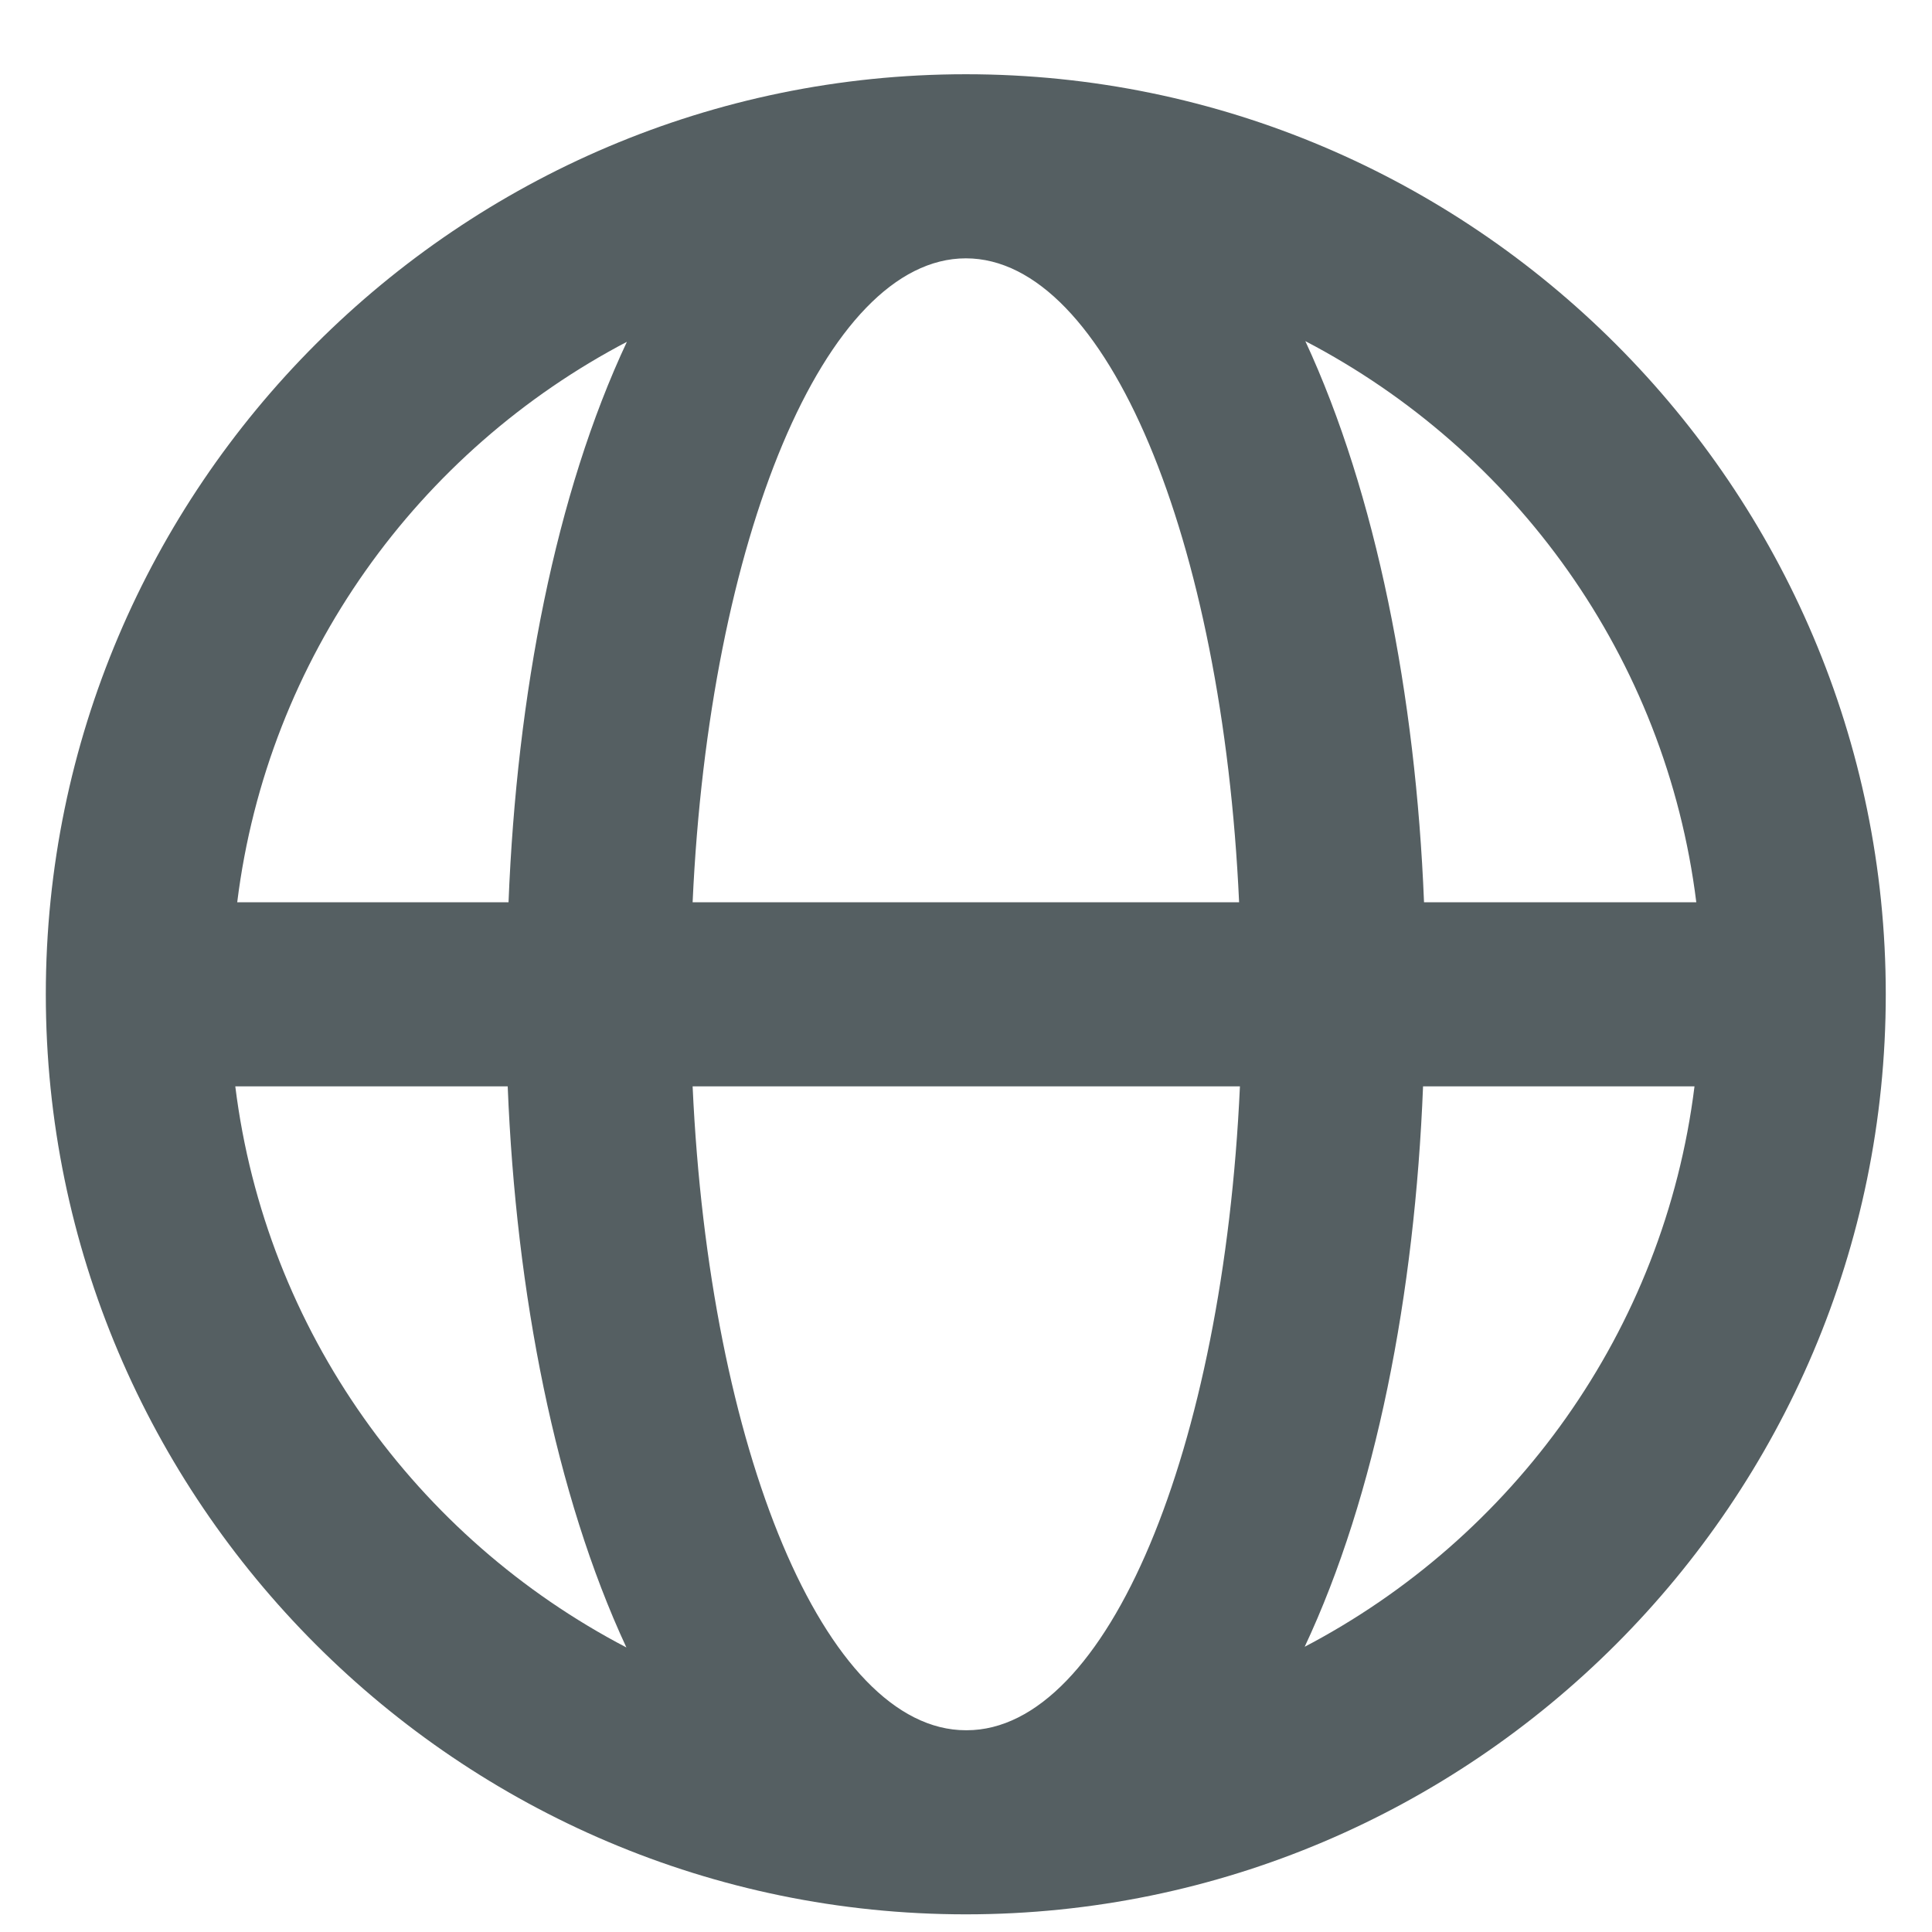
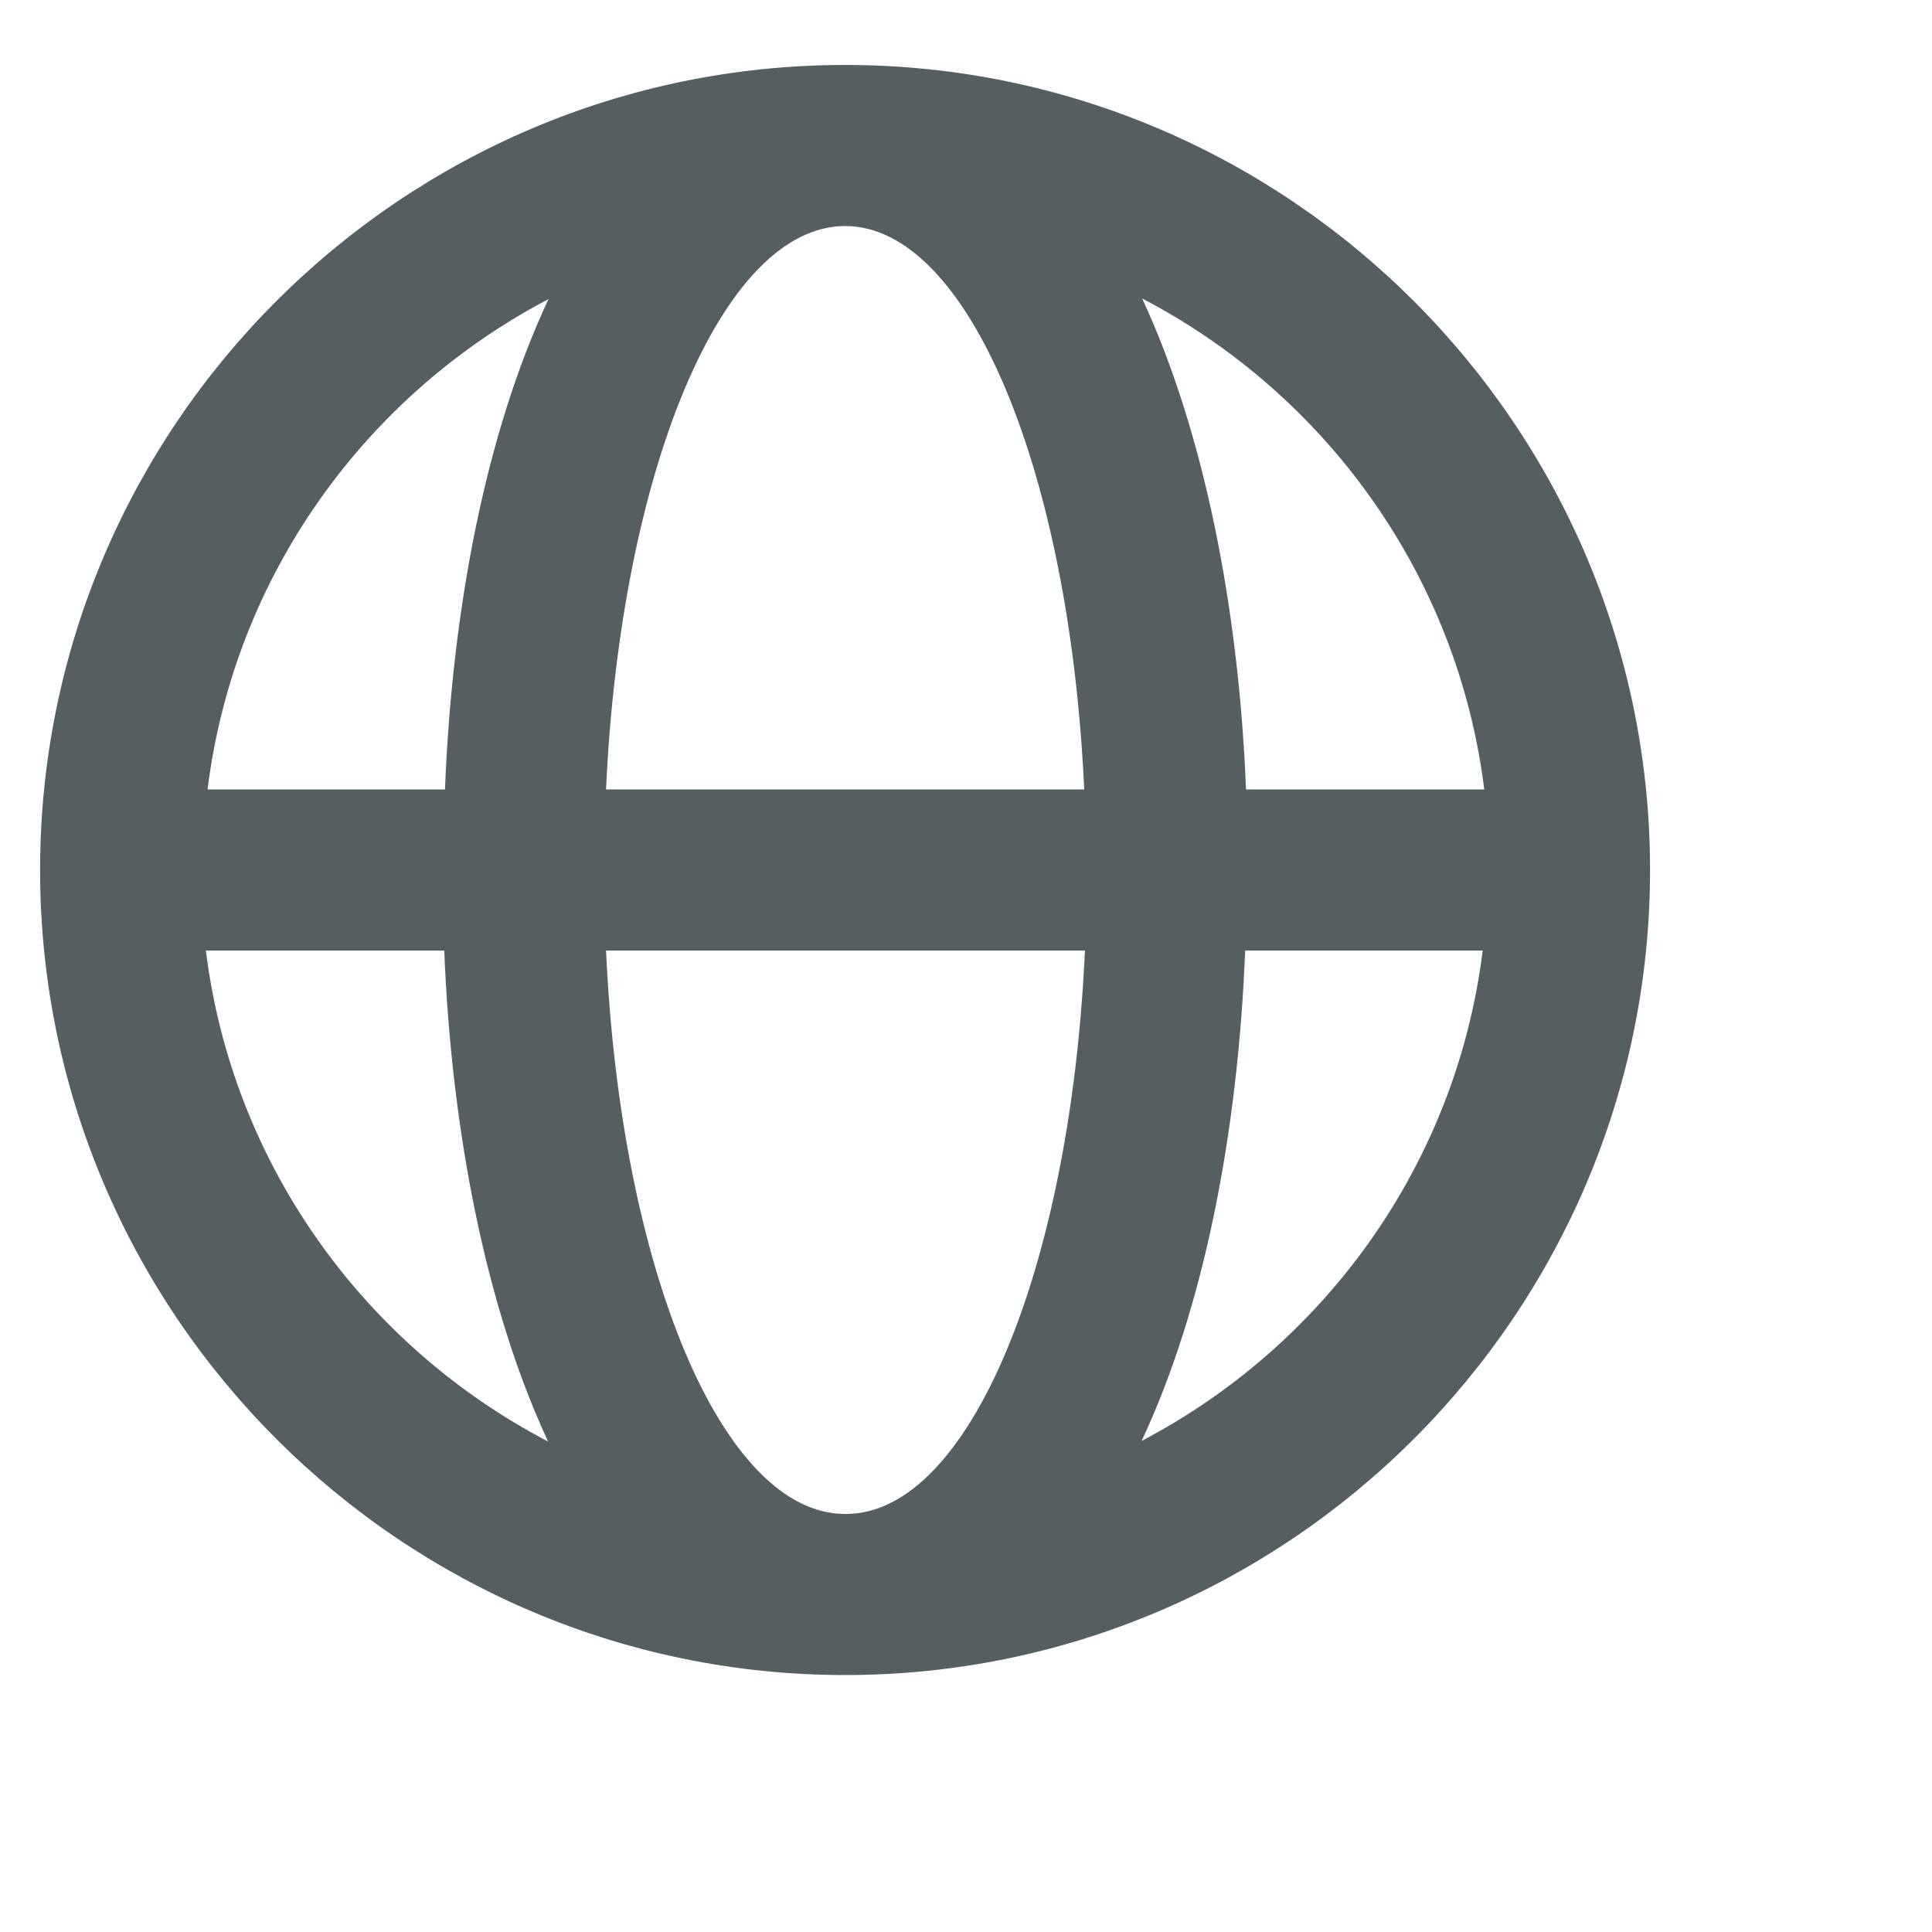
- <svg xmlns="http://www.w3.org/2000/svg" width="14" height="14" viewBox="0 0 14 14" fill="none">
+ <svg xmlns="http://www.w3.org/2000/svg" width="16" height="16" viewBox="0 0 16 16" fill="none">
  <path d="M13.665 7.205C13.665 3.532 10.672 0.538 6.999 0.538C3.325 0.538 0.332 3.532 0.332 7.205C0.332 10.878 3.325 13.872 6.999 13.872C10.672 13.872 13.665 10.878 13.665 7.205ZM12.285 6.538H10.319C10.259 5.038 9.972 3.578 9.459 2.472C10.979 3.265 12.072 4.765 12.292 6.538H12.285ZM6.999 12.538C5.979 12.538 5.139 10.505 5.019 7.872H8.985C8.865 10.505 8.025 12.538 7.005 12.538H6.999ZM5.019 6.538C5.139 3.905 5.979 1.872 6.999 1.872C8.019 1.872 8.859 3.905 8.979 6.538H5.012H5.019ZM4.545 2.472C4.025 3.578 3.745 5.032 3.685 6.538H1.719C1.939 4.765 3.032 3.265 4.552 2.472H4.545ZM1.712 7.872H3.679C3.739 9.372 4.025 10.832 4.539 11.938C3.019 11.145 1.925 9.645 1.705 7.872H1.712ZM9.452 11.938C9.972 10.832 10.252 9.378 10.312 7.872H12.279C12.059 9.645 10.965 11.145 9.445 11.938H9.452Z" fill="#555F62" />
</svg>
